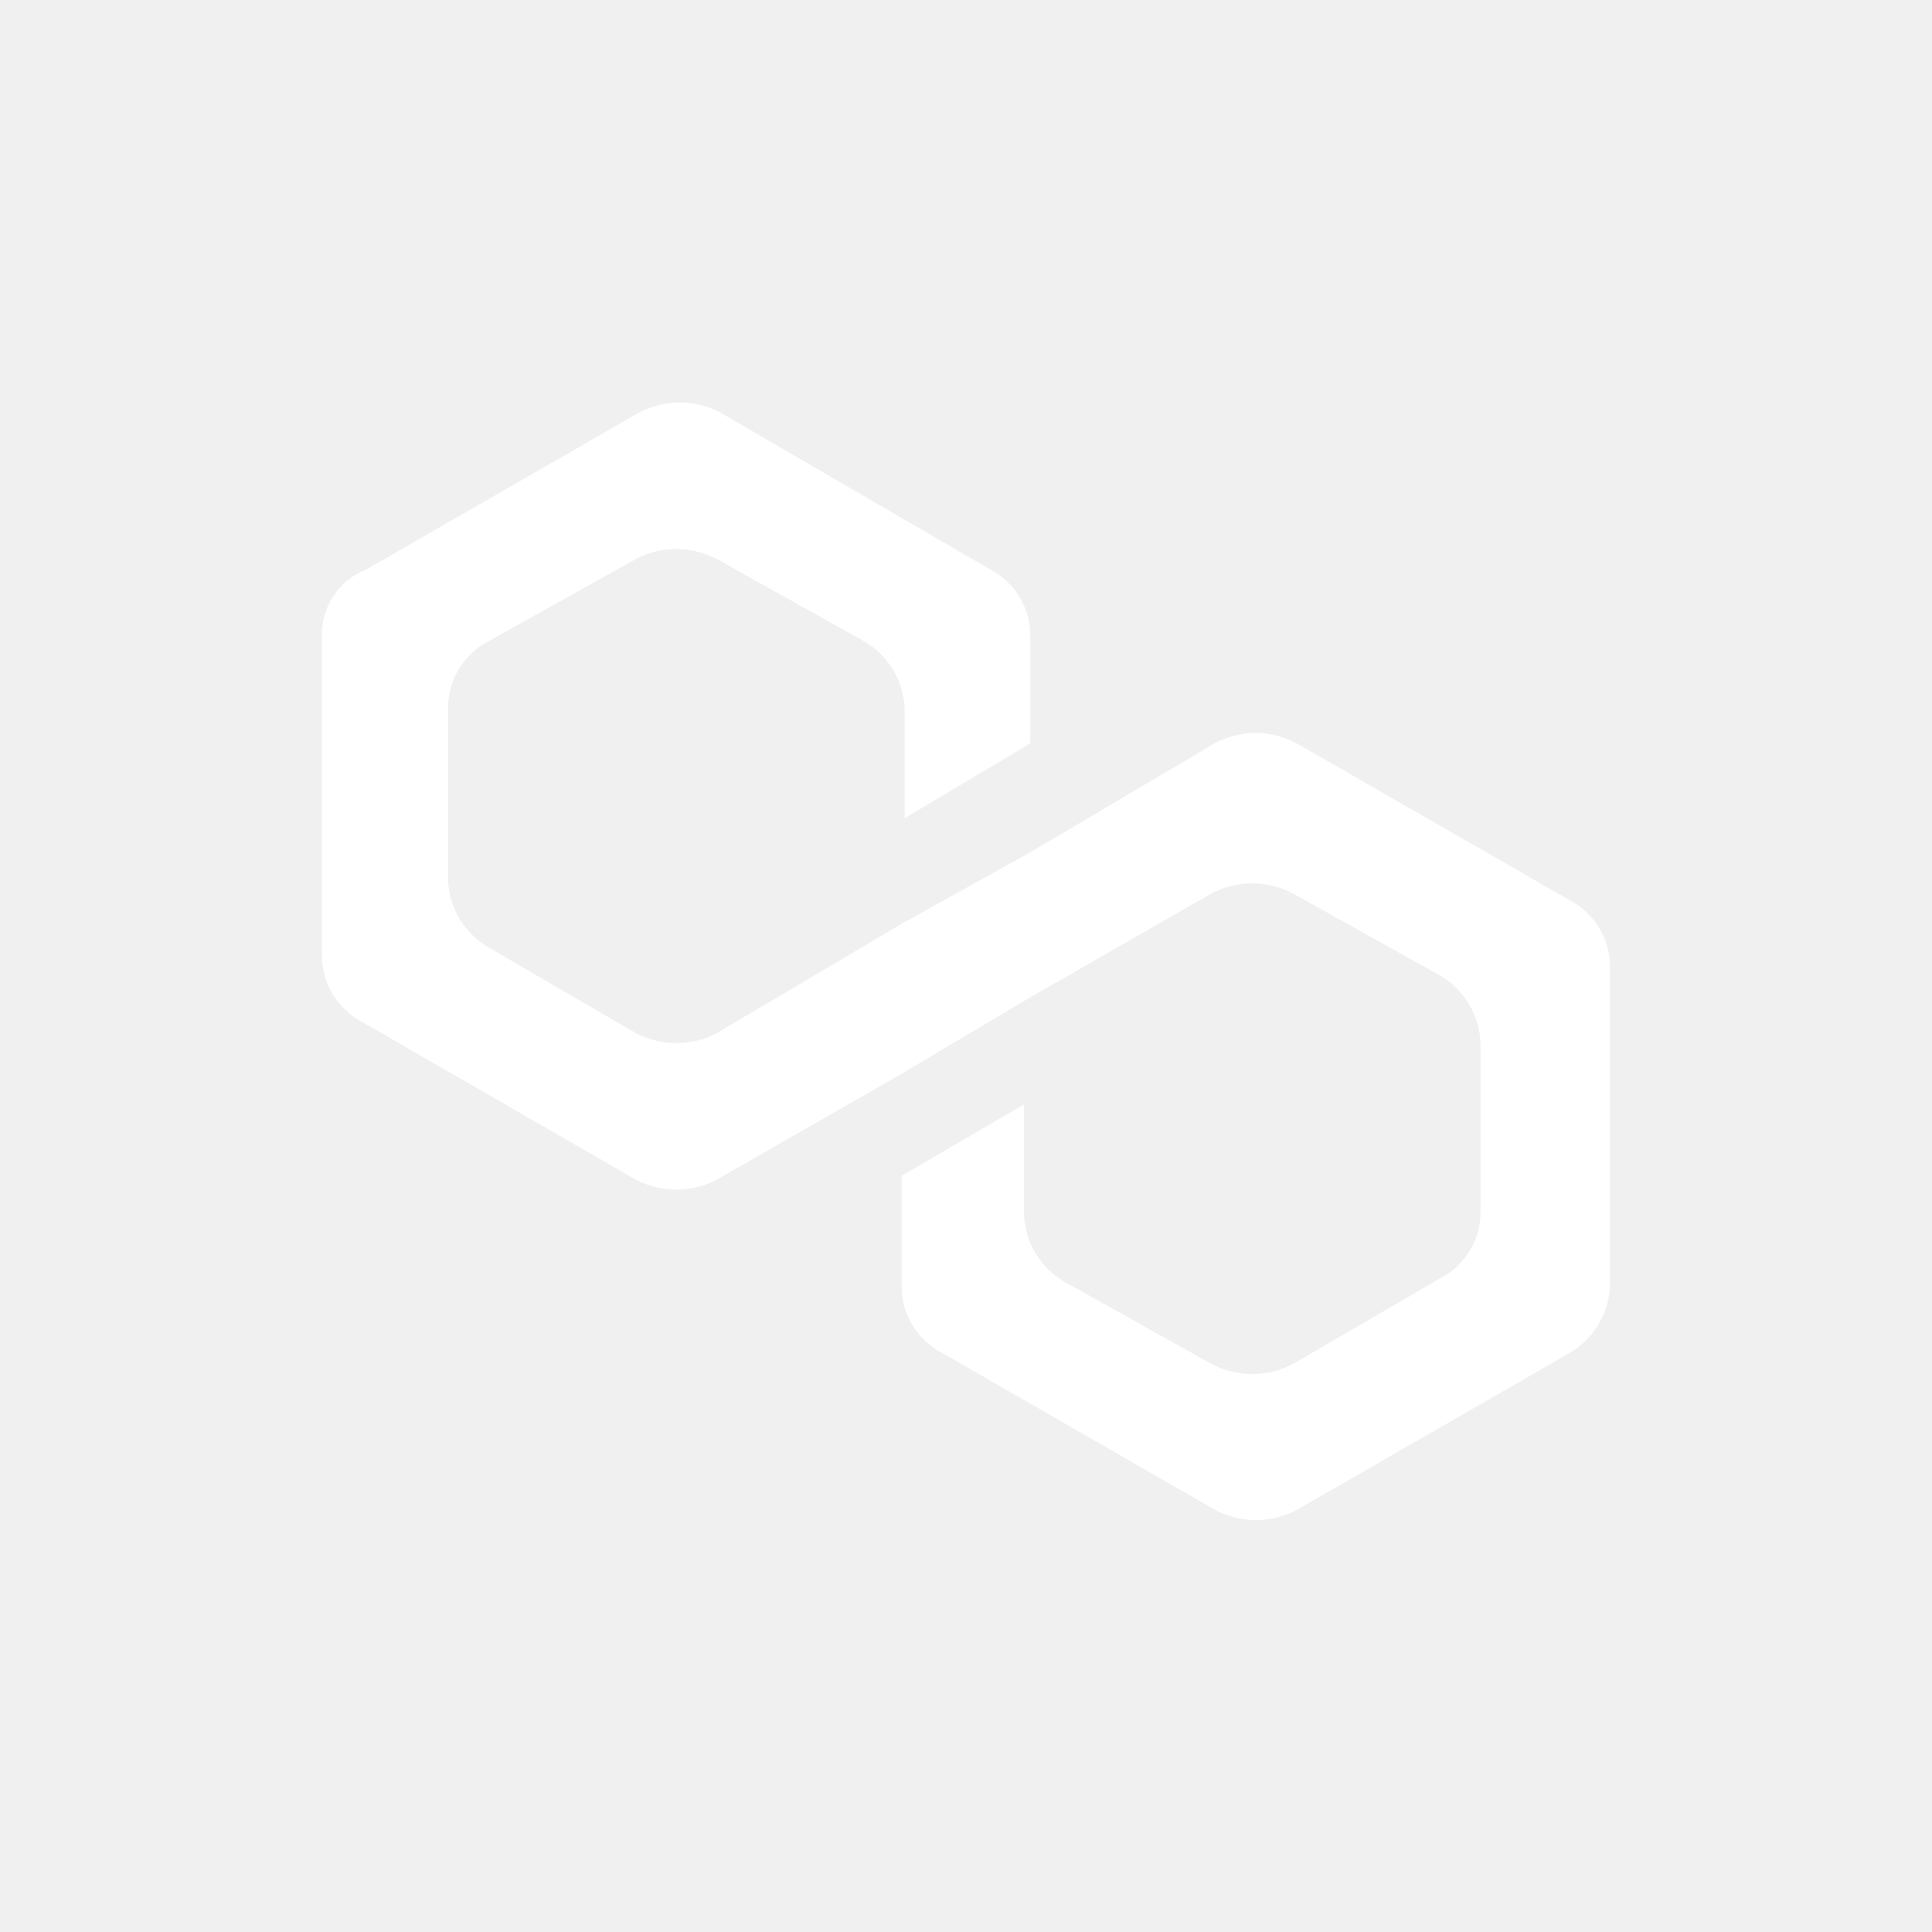
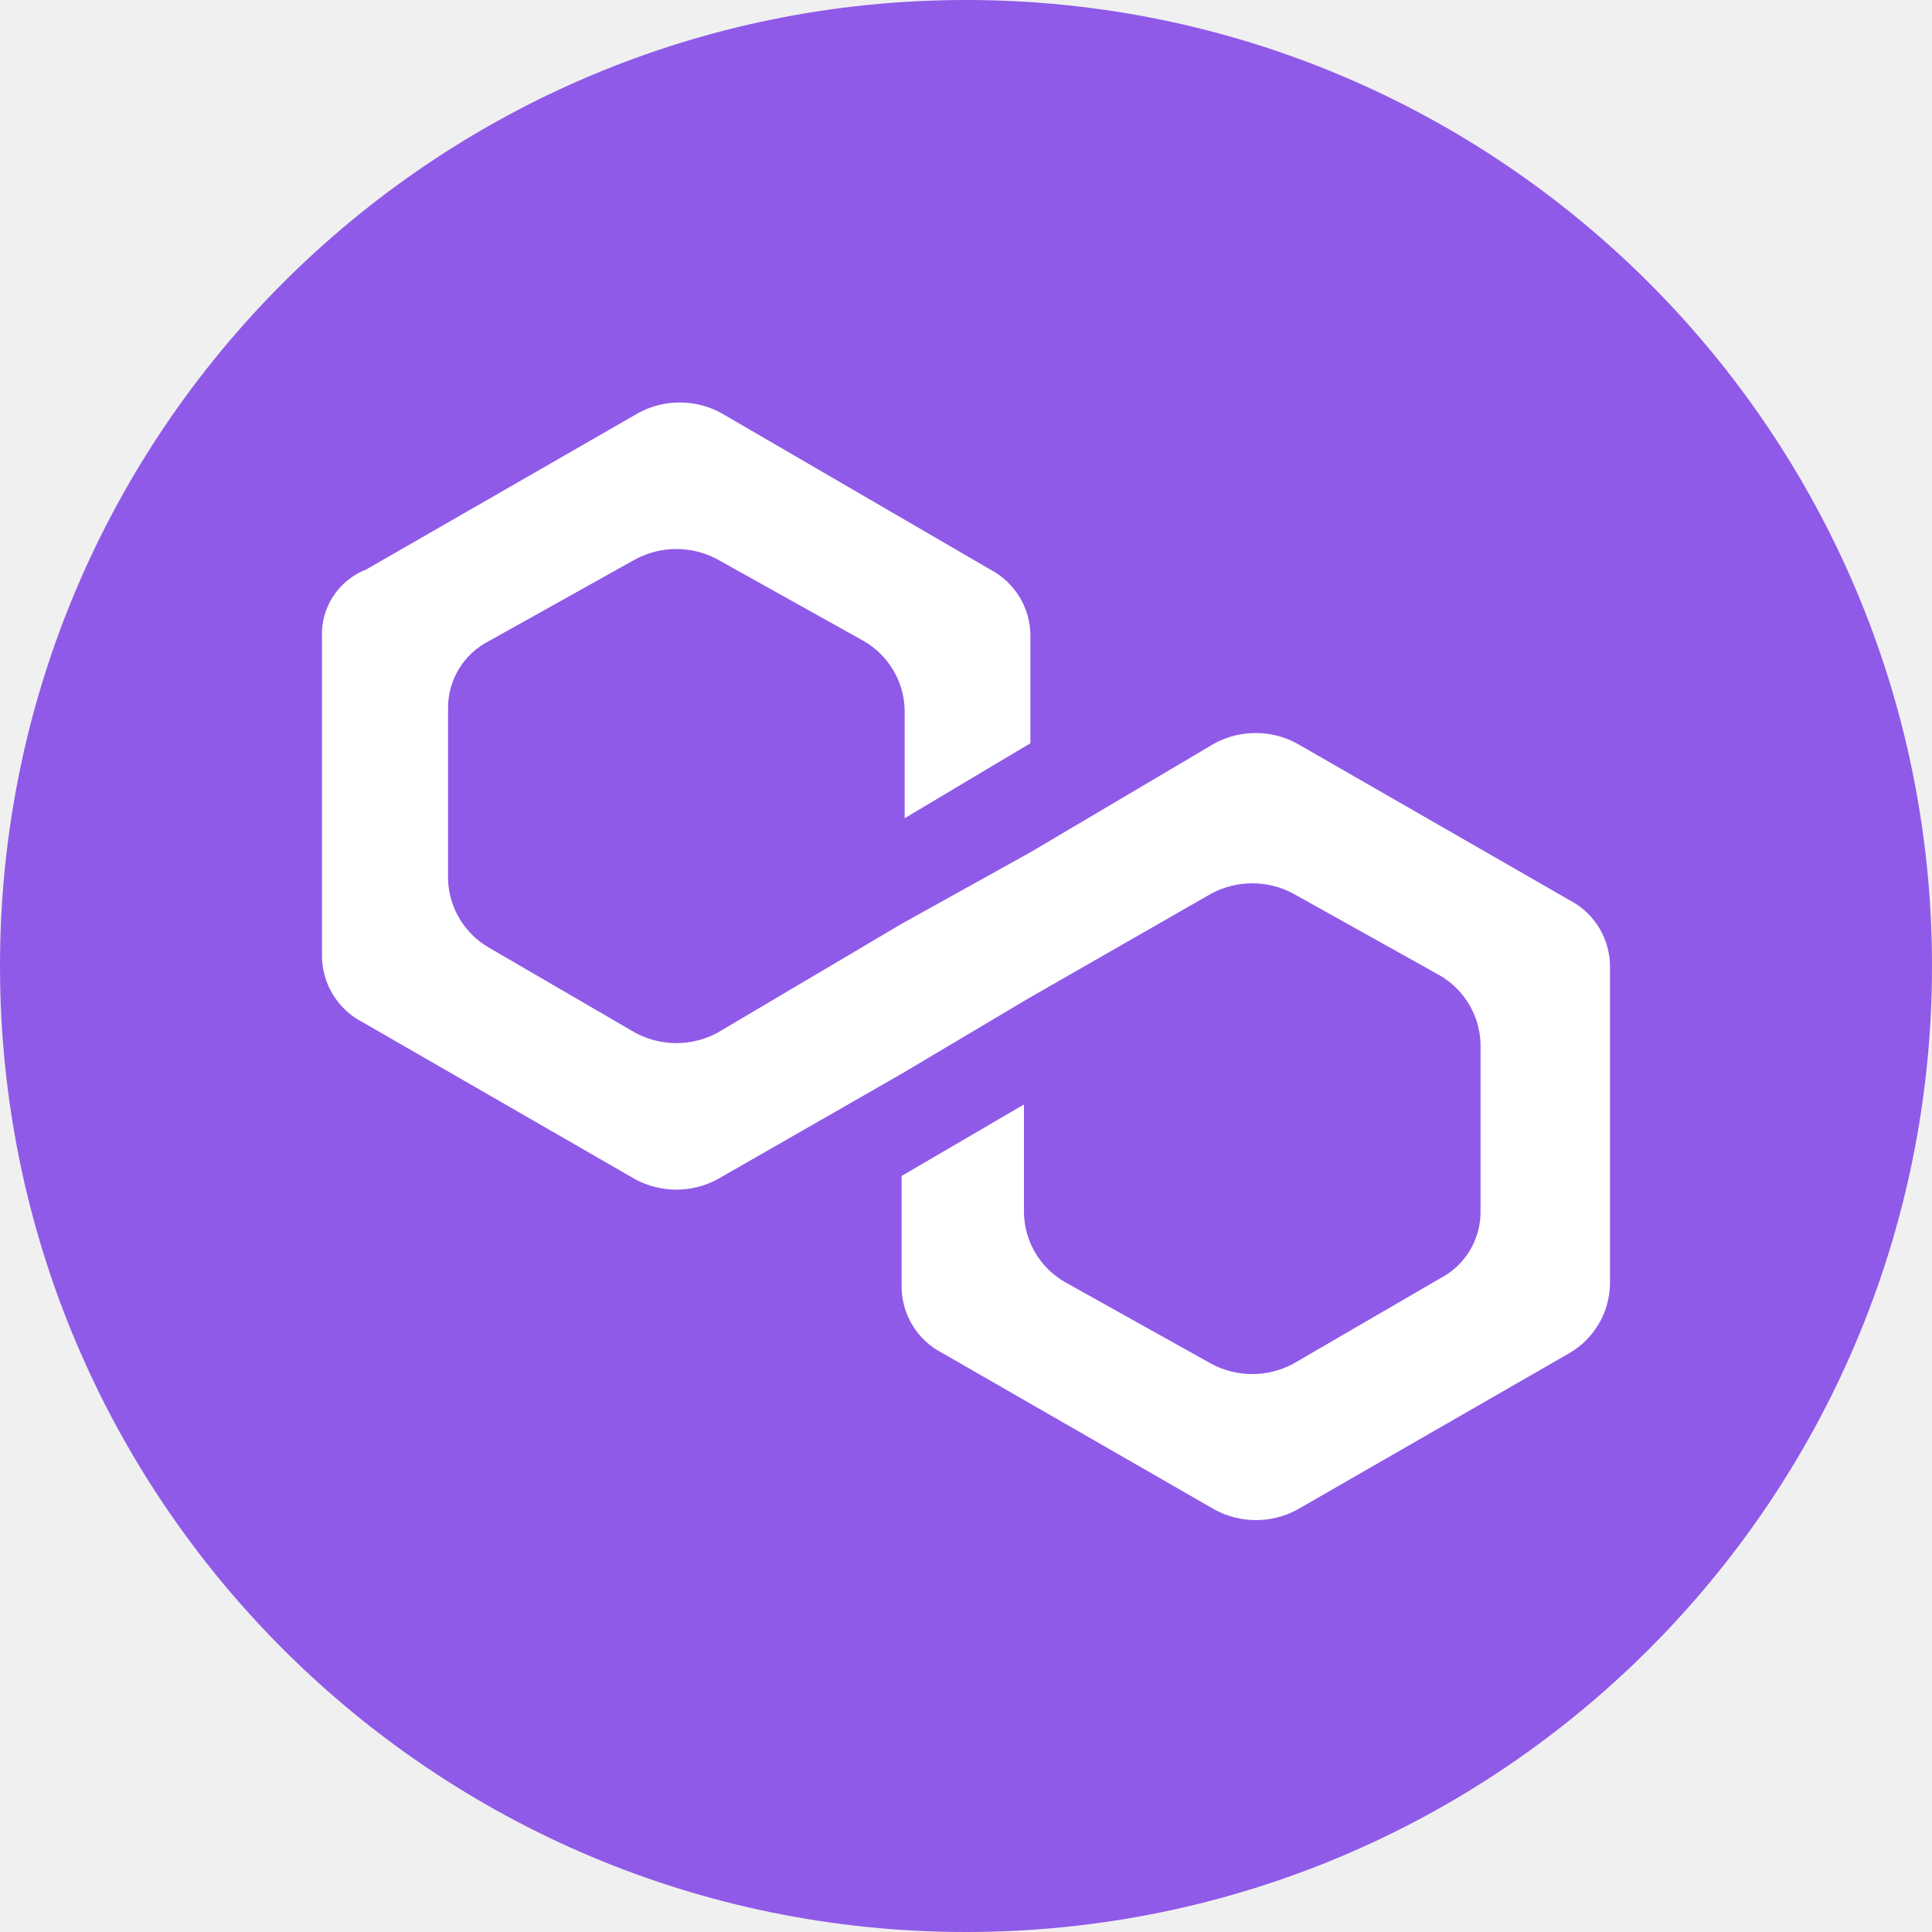
<svg xmlns="http://www.w3.org/2000/svg" viewBox="0 0 100 100">
  <g>
+     <path d="M50,0A50,50,0,1,1,0,50,50,50,0,0,1,50,0Z" style="fill: #8f5ae8" />
    <path d="M67.108,38.471a4.492,4.492,0,0,0-4.233,0l-9.542,5.642-6.667,3.704L37.125,53.462a4.492,4.492,0,0,1-4.233,0L25.308,49.05a4.233,4.233,0,0,1-2.117-3.529v-8.812a3.879,3.879,0,0,1,2.117-3.529l7.583-4.233a4.492,4.492,0,0,1,4.233,0l7.583,4.233A4.233,4.233,0,0,1,46.825,36.708V42.35l6.508-3.879V33.004A3.879,3.879,0,0,0,51.25,29.475L37.3,21.362a4.492,4.492,0,0,0-4.233,0L18.958,29.475a3.596,3.596,0,0,0-2.292,3.529v16.4a3.879,3.879,0,0,0,2.117,3.513l14.108,8.129a4.492,4.492,0,0,0,4.233,0l9.542-5.467L53.192,51.7,62.7,46.25a4.492,4.492,0,0,1,4.233,0l7.583,4.233a4.233,4.233,0,0,1,2.117,3.529v8.642a3.879,3.879,0,0,1-2.117,3.529l-7.583,4.408a4.492,4.492,0,0,1-4.233,0L55.117,66.358A4.233,4.233,0,0,1,53,62.829v-5.662l-6.333,3.7v5.642a3.879,3.879,0,0,0,2.117,3.529L62.892,78.15a4.492,4.492,0,0,0,4.233,0l14.108-8.113a4.233,4.233,0,0,0,2.1-3.525V50.108a3.879,3.879,0,0,0-2.117-3.529Z" style="fill: #fff" />
  </g>
</svg>
